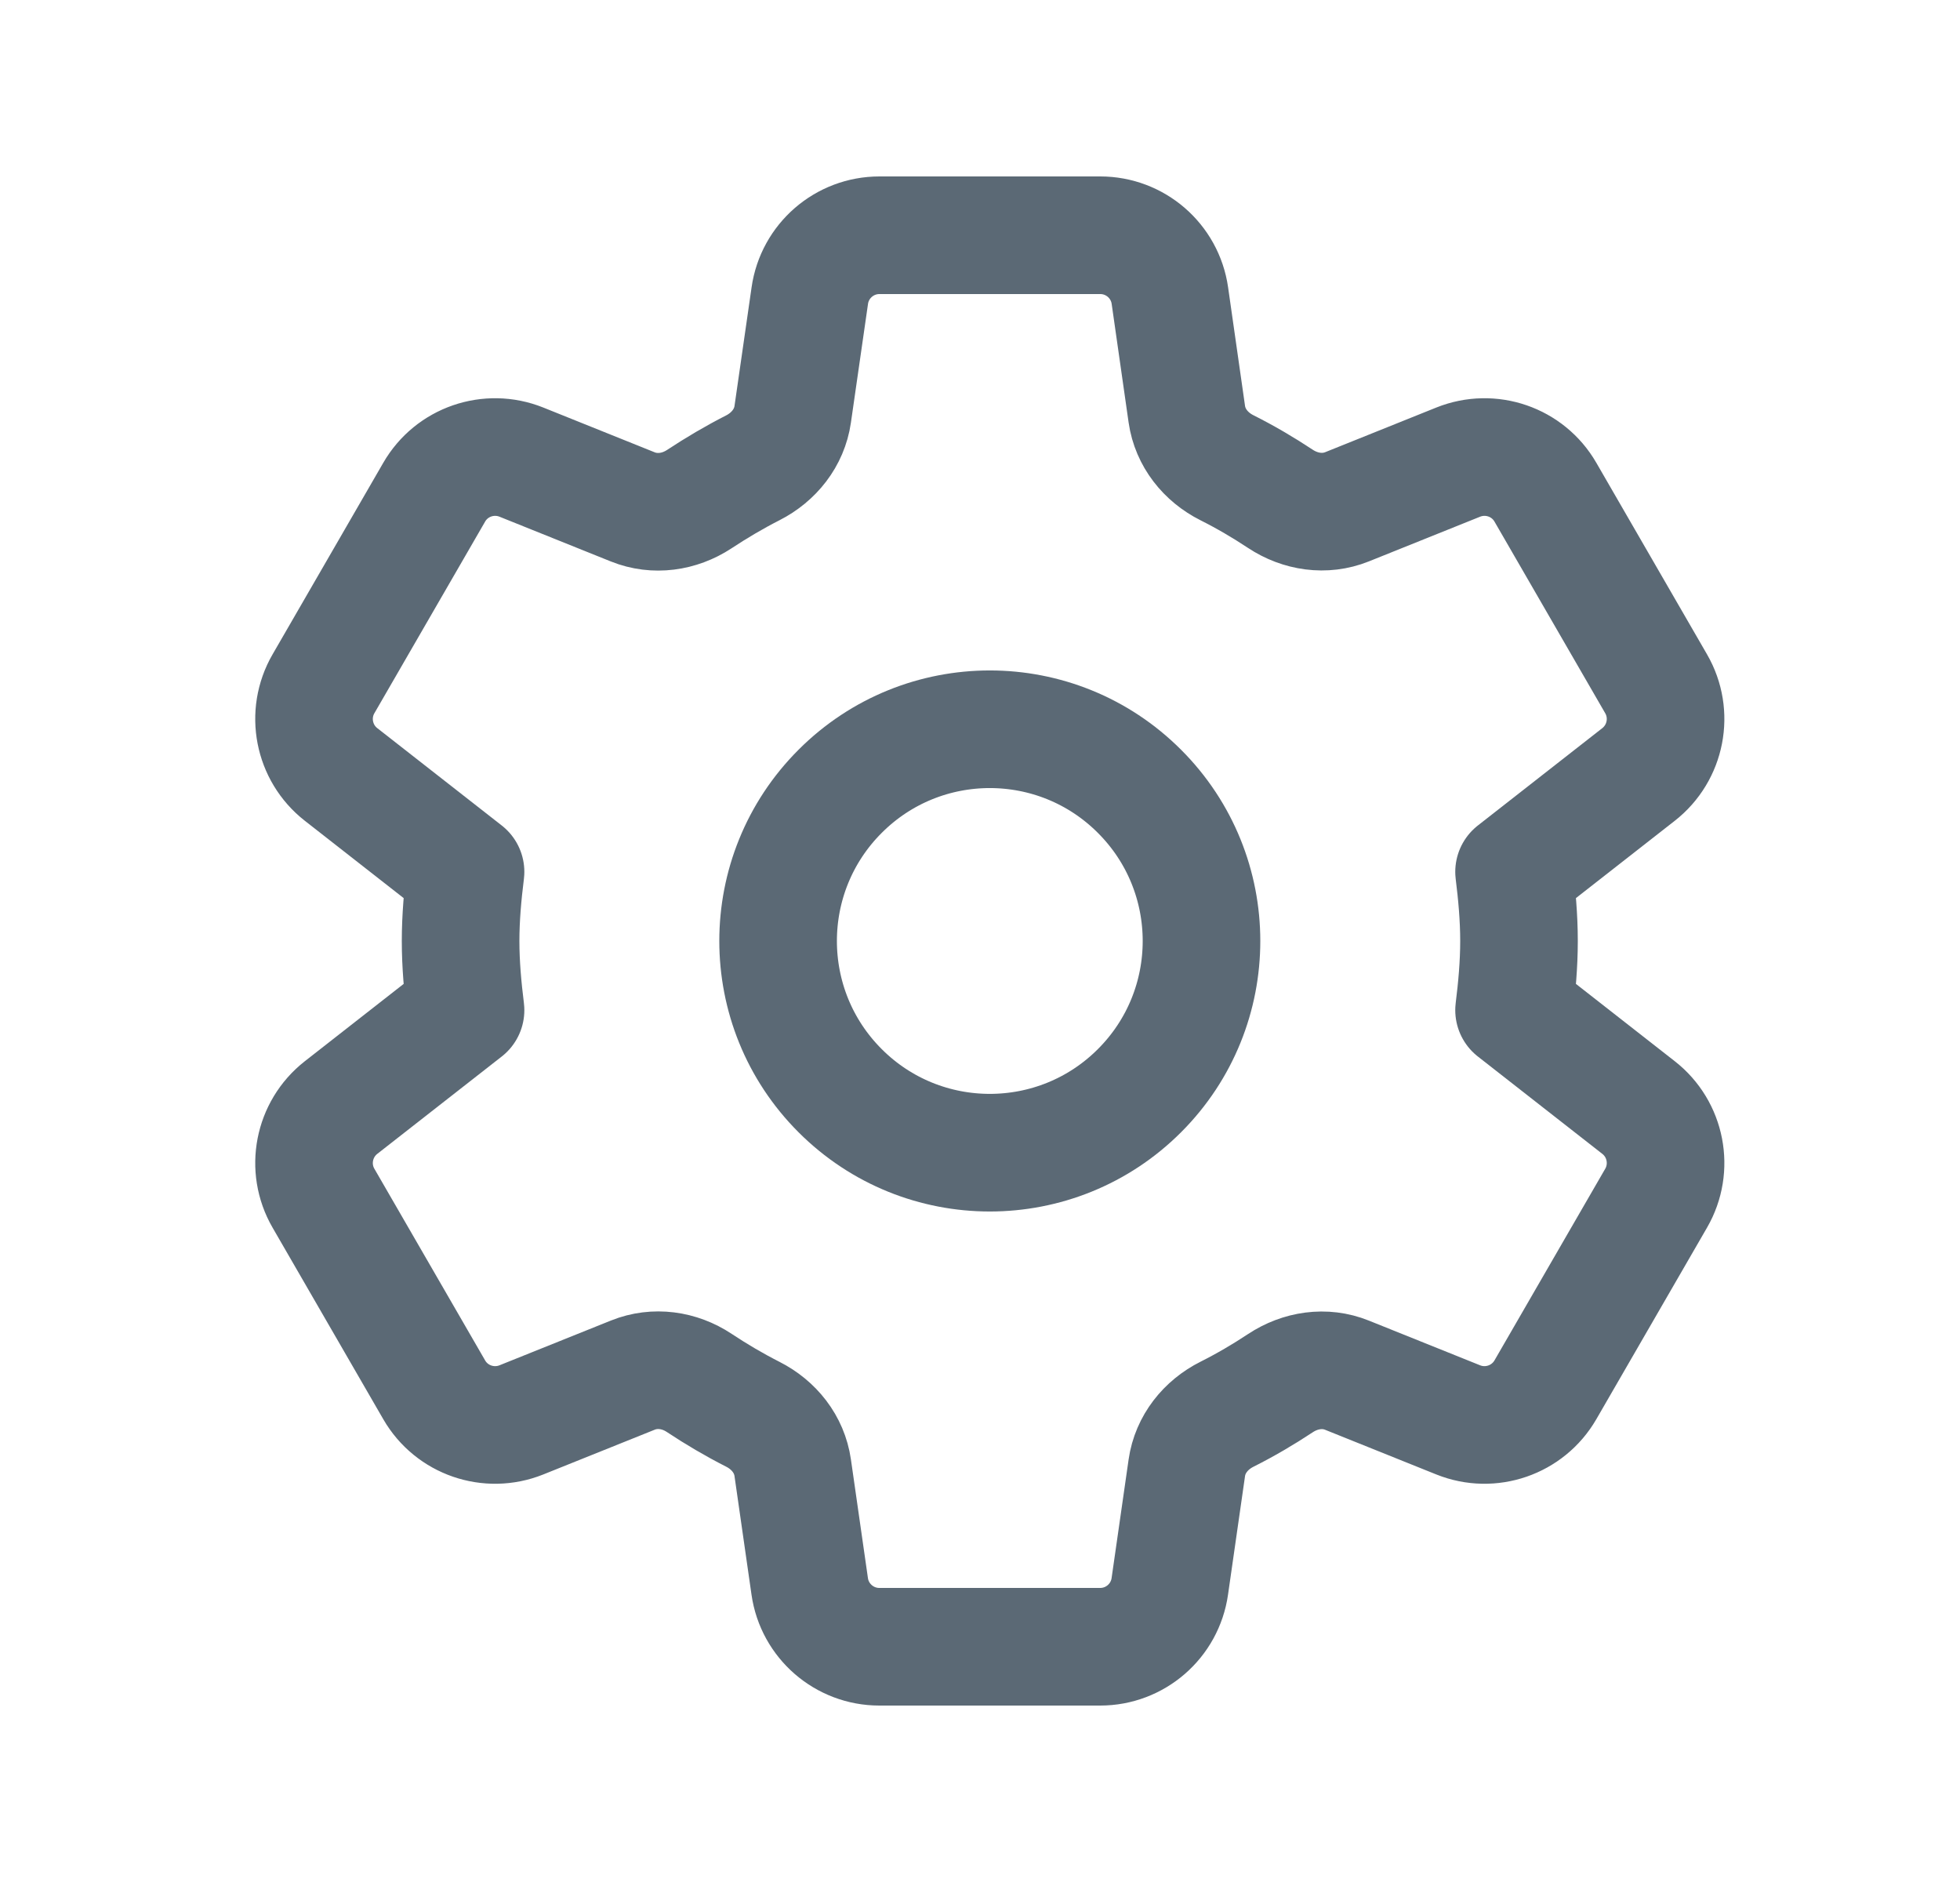
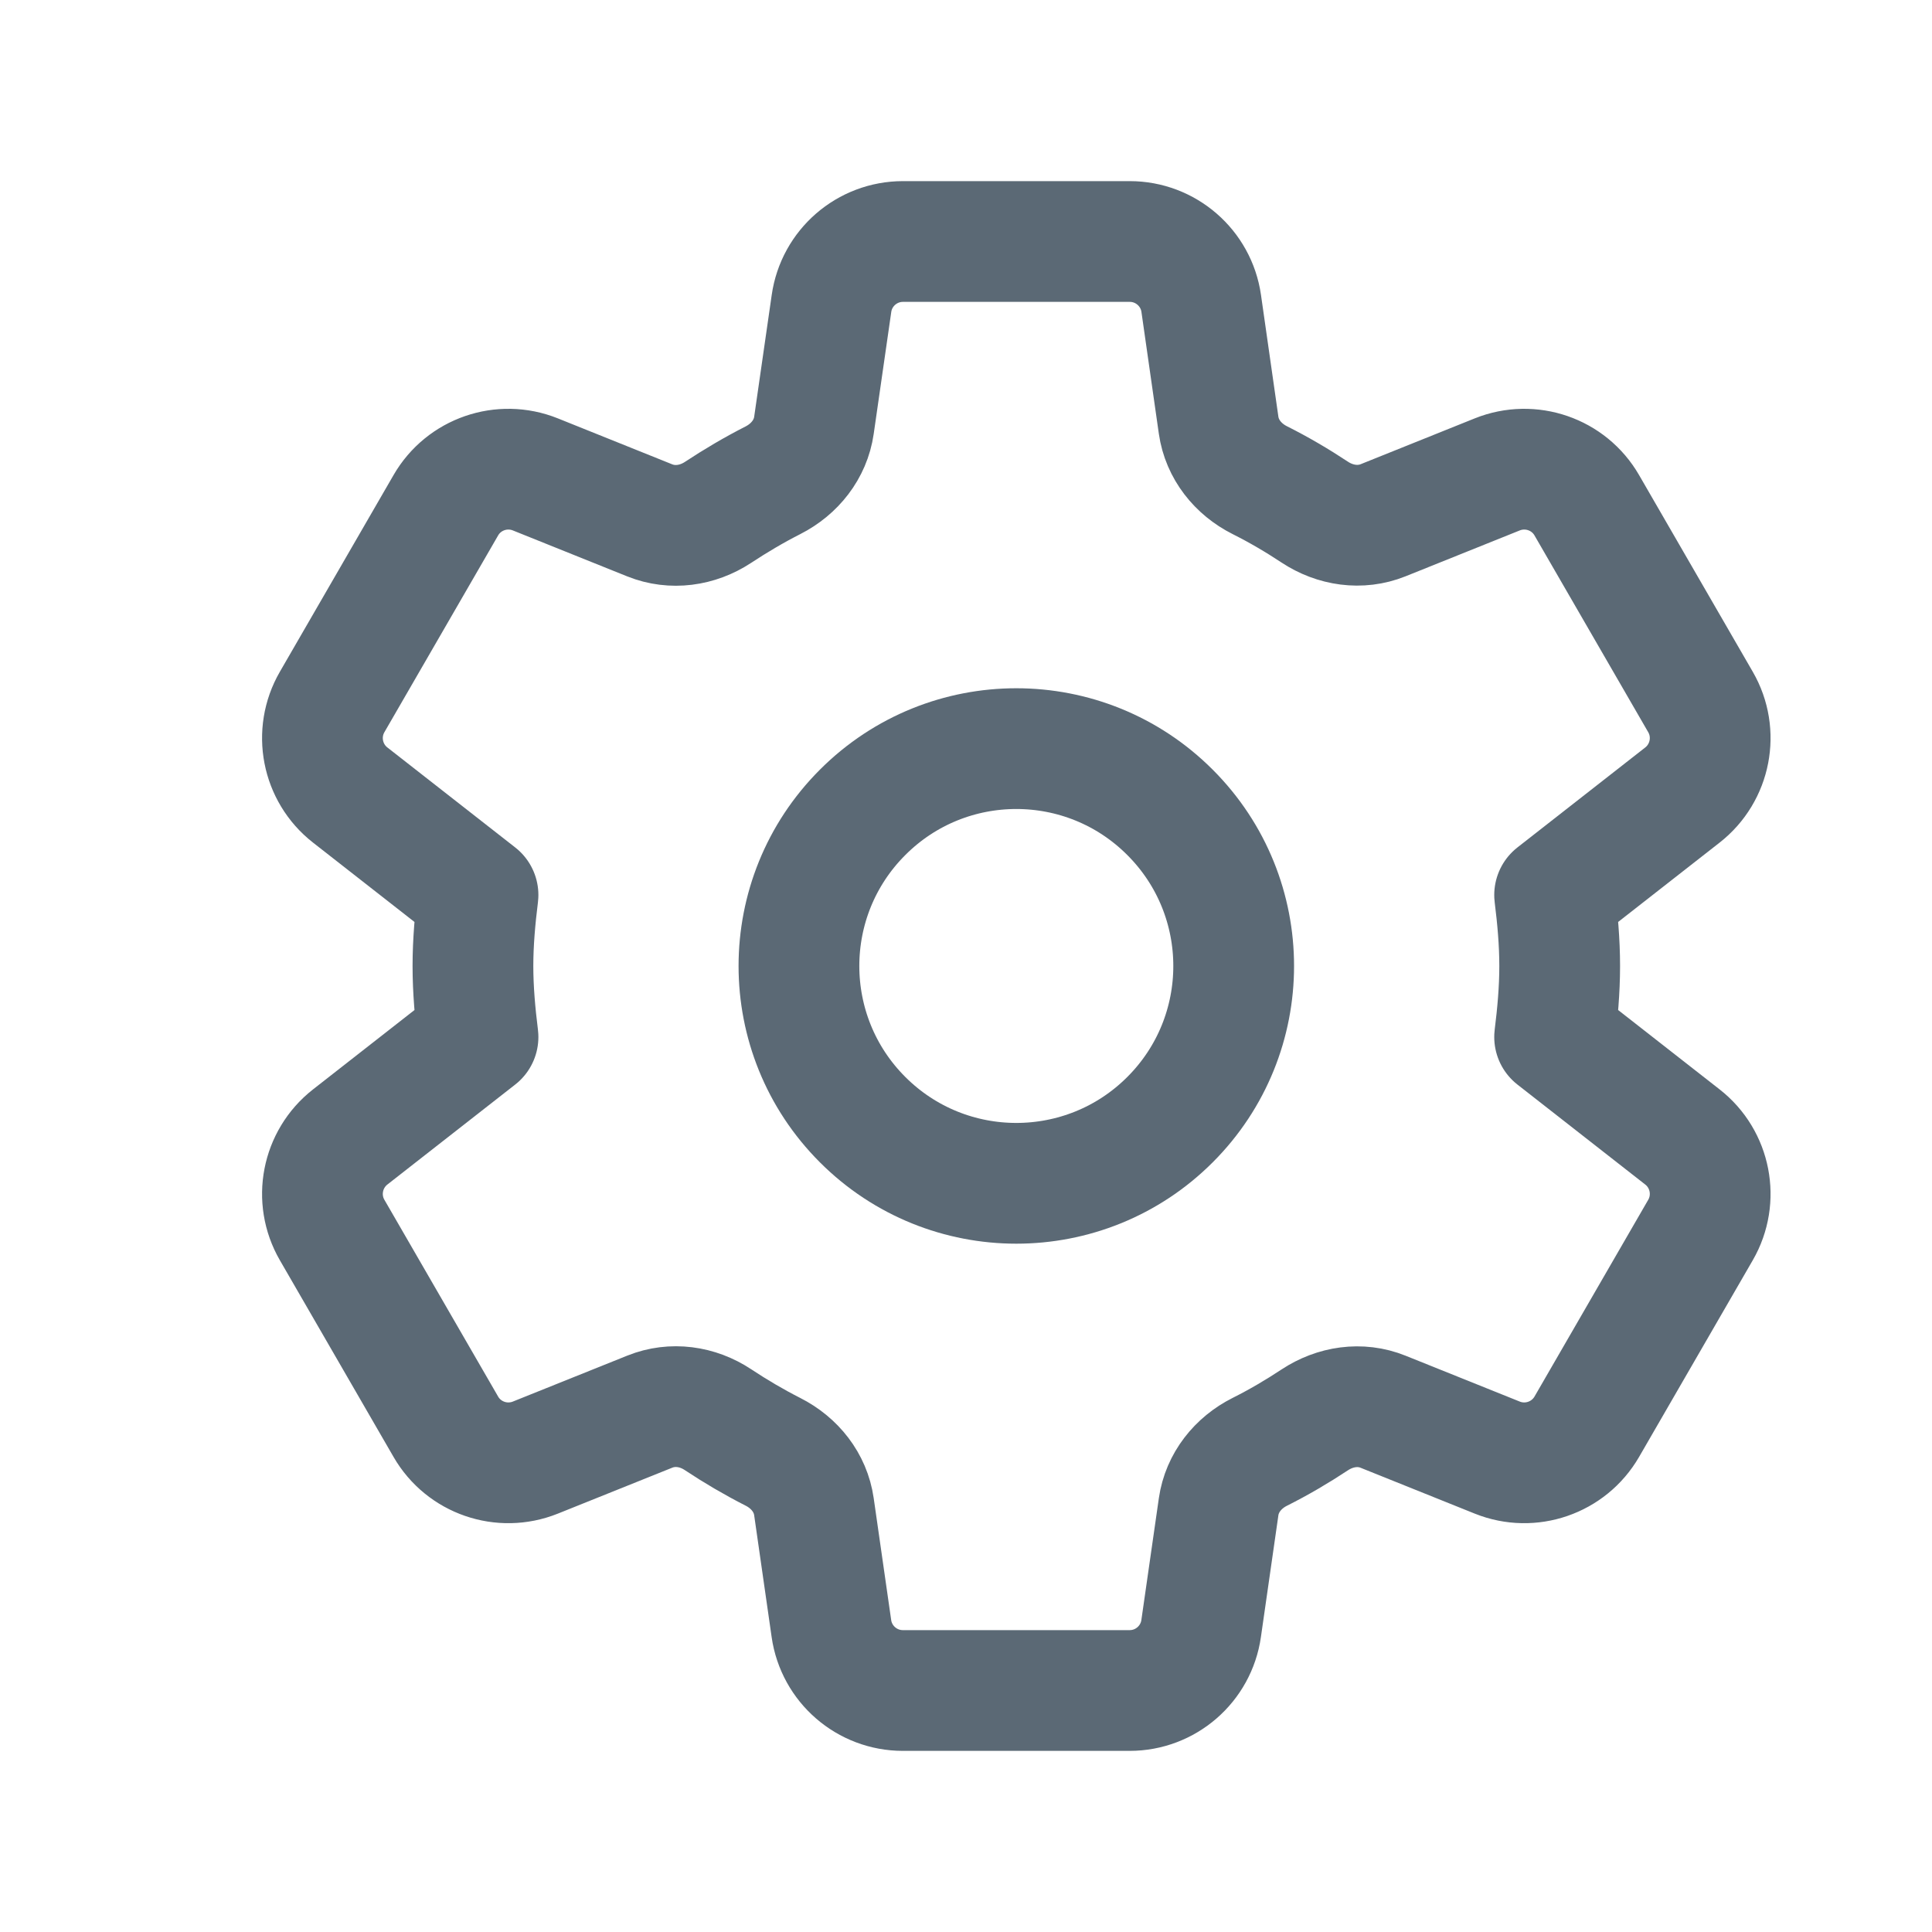
- <svg xmlns="http://www.w3.org/2000/svg" width="25" height="24" viewBox="0 0 25 24" fill="none">
+ <svg xmlns="http://www.w3.org/2000/svg" width="24" height="24" viewBox="0 0 24 24" fill="none">
  <path d="M14.534 10.091C15.589 11.145 15.589 12.855 14.534 13.909C13.48 14.963 11.77 14.963 10.716 13.909C9.661 12.855 9.661 11.145 10.716 10.091C11.77 9.036 13.48 9.036 14.534 10.091" stroke="#5B6975" stroke-width="1.5" stroke-linecap="round" stroke-linejoin="round" />
  <path d="M5.875 12C5.875 12.297 5.902 12.594 5.938 12.882L4.35 14.124C3.998 14.4 3.902 14.893 4.126 15.28L5.538 17.723C5.761 18.11 6.235 18.273 6.65 18.107L8.072 17.536C8.353 17.423 8.666 17.468 8.918 17.635C9.138 17.781 9.366 17.915 9.602 18.035C9.872 18.172 10.068 18.417 10.111 18.717L10.328 20.23C10.391 20.672 10.77 21 11.216 21H14.033C14.479 21 14.858 20.672 14.921 20.23L15.138 18.718C15.181 18.418 15.379 18.171 15.65 18.035C15.885 17.917 16.112 17.784 16.331 17.639C16.585 17.471 16.899 17.423 17.181 17.537L18.6 18.107C19.014 18.273 19.488 18.11 19.712 17.723L21.124 15.28C21.348 14.893 21.252 14.399 20.9 14.124L19.312 12.882C19.348 12.594 19.375 12.297 19.375 12C19.375 11.703 19.348 11.406 19.312 11.118L20.9 9.876C21.252 9.6 21.348 9.107 21.124 8.72L19.712 6.277C19.489 5.89 19.015 5.727 18.6 5.893L17.181 6.463C16.899 6.576 16.585 6.529 16.331 6.361C16.112 6.216 15.885 6.083 15.65 5.965C15.379 5.829 15.181 5.582 15.138 5.282L14.922 3.77C14.859 3.328 14.48 3 14.034 3H11.217C10.771 3 10.392 3.328 10.329 3.77L10.111 5.284C10.068 5.583 9.871 5.829 9.602 5.966C9.366 6.086 9.138 6.221 8.918 6.366C8.665 6.532 8.352 6.577 8.071 6.464L6.65 5.893C6.235 5.727 5.761 5.89 5.538 6.277L4.126 8.72C3.902 9.107 3.998 9.601 4.35 9.876L5.938 11.118C5.902 11.406 5.875 11.703 5.875 12V12Z" stroke="#5B6975" stroke-width="1.5" stroke-linecap="round" stroke-linejoin="round" />
</svg>
